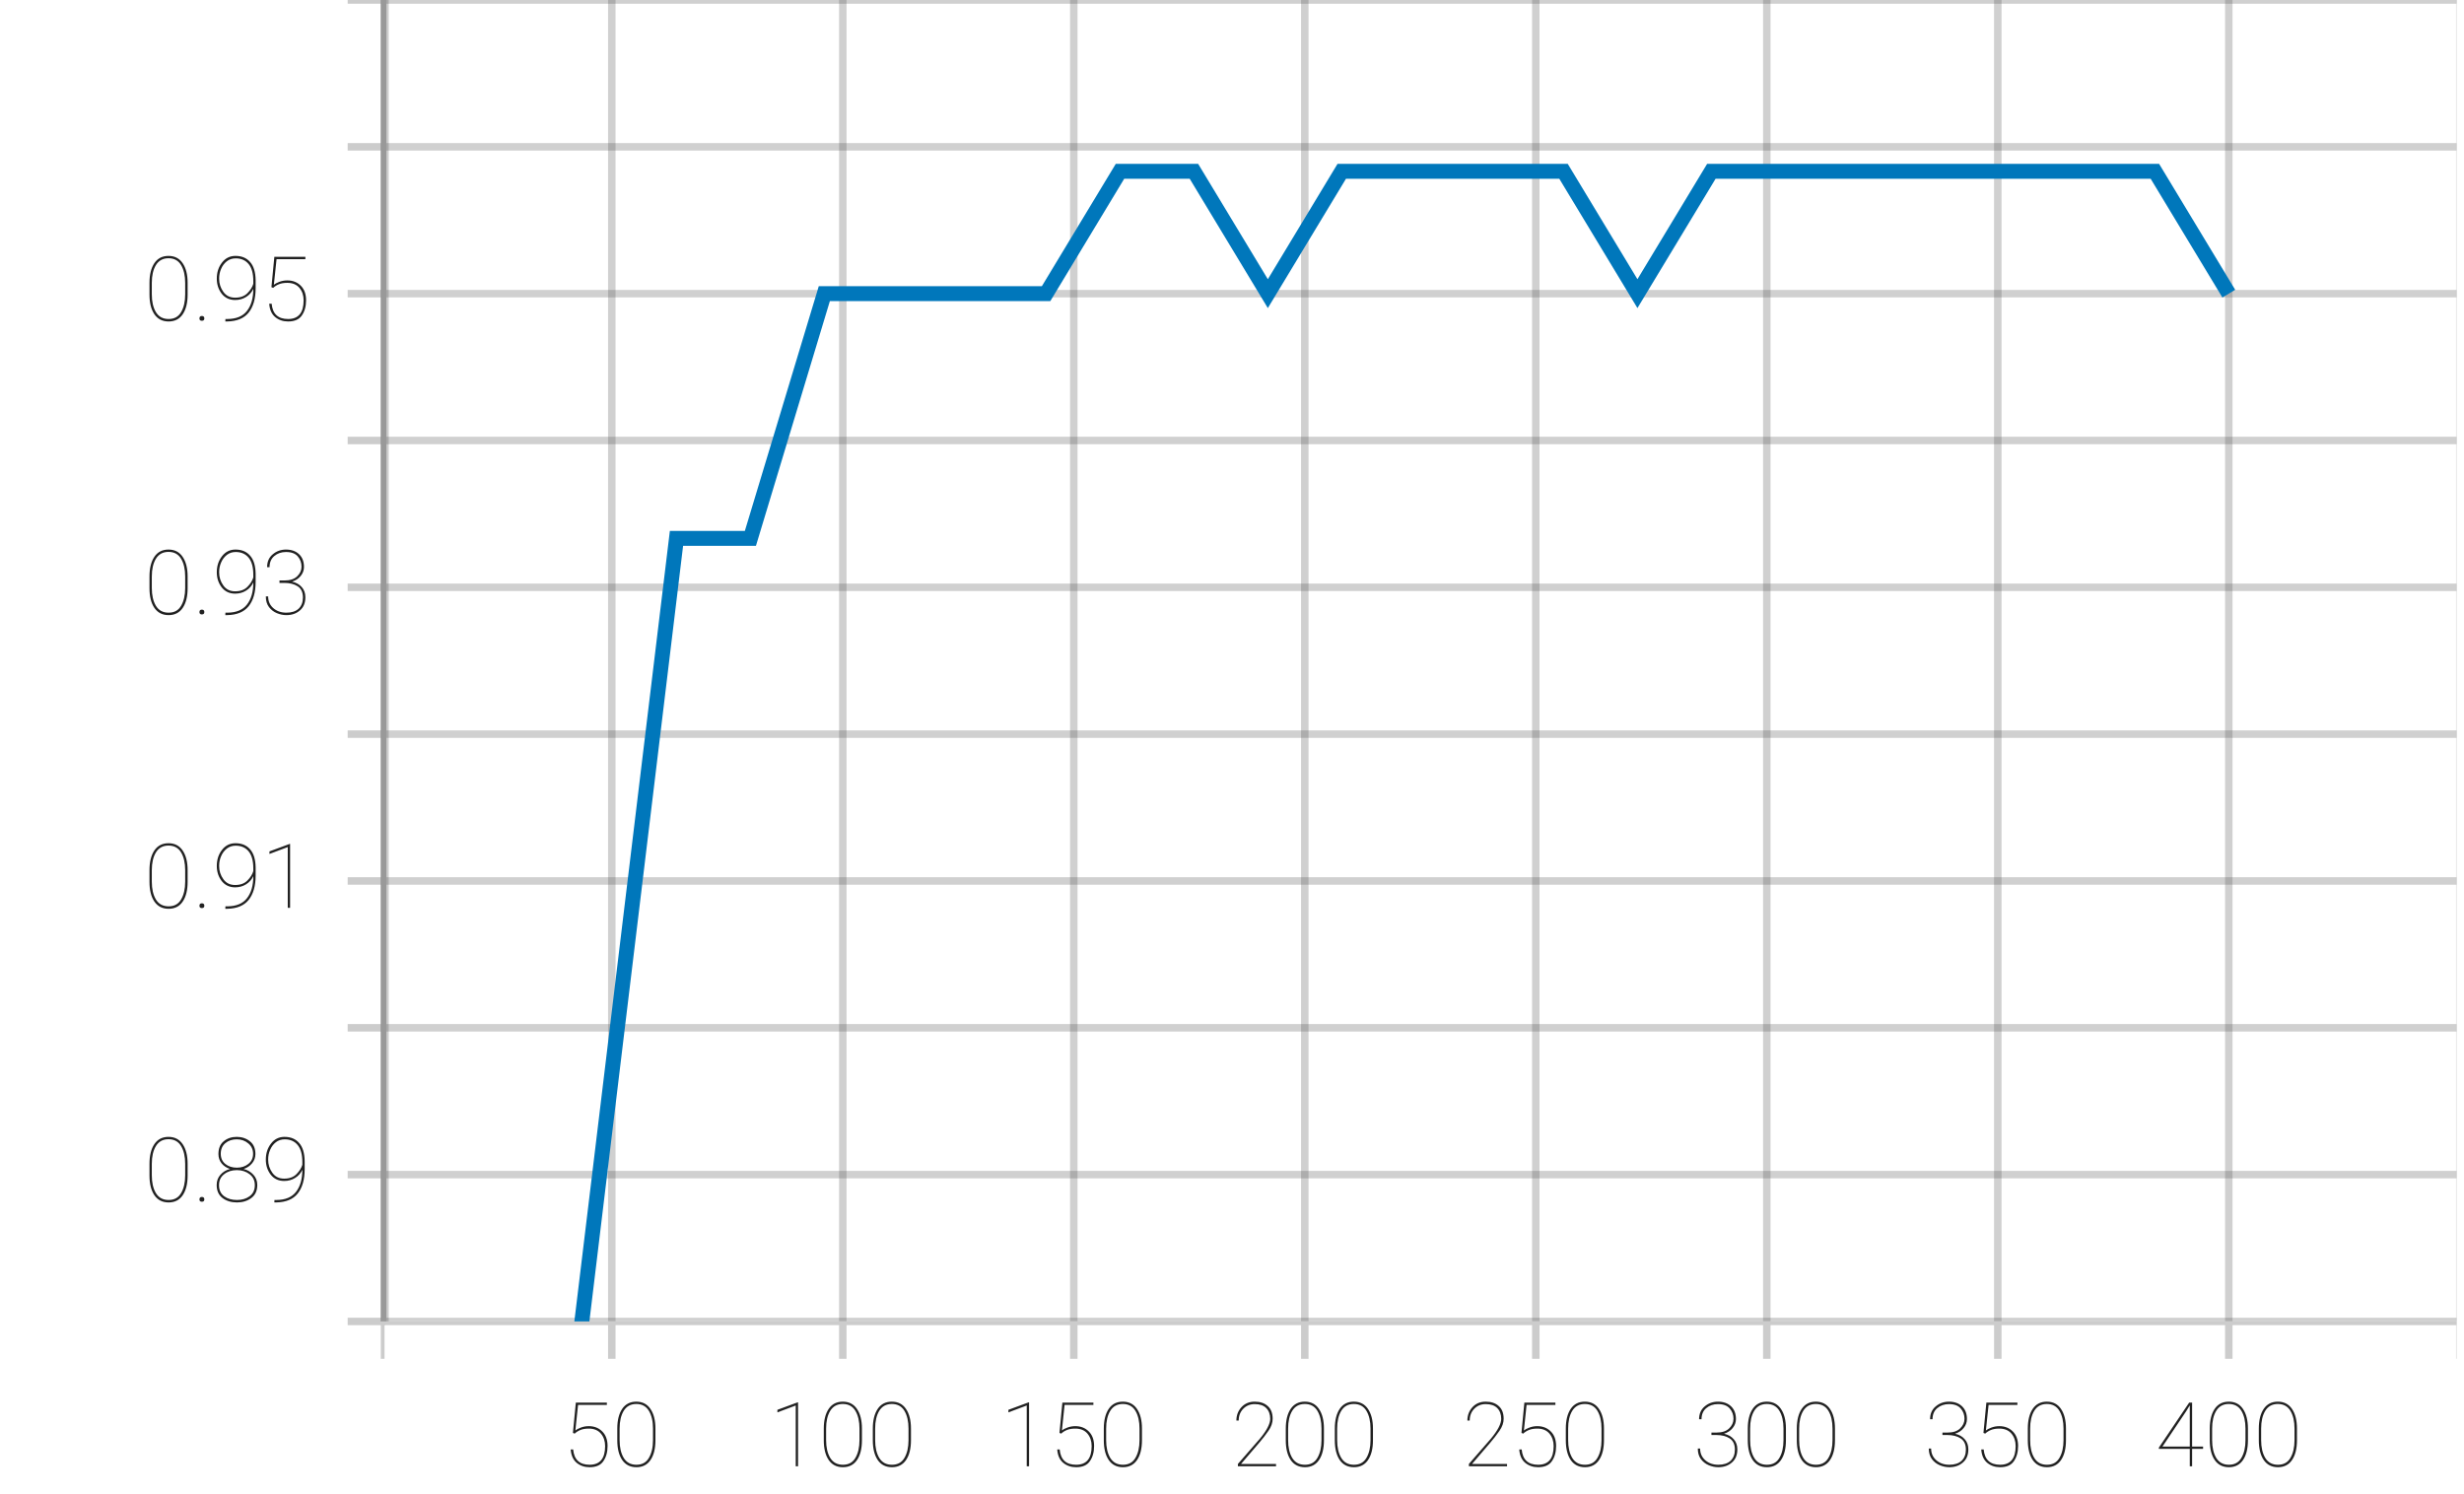
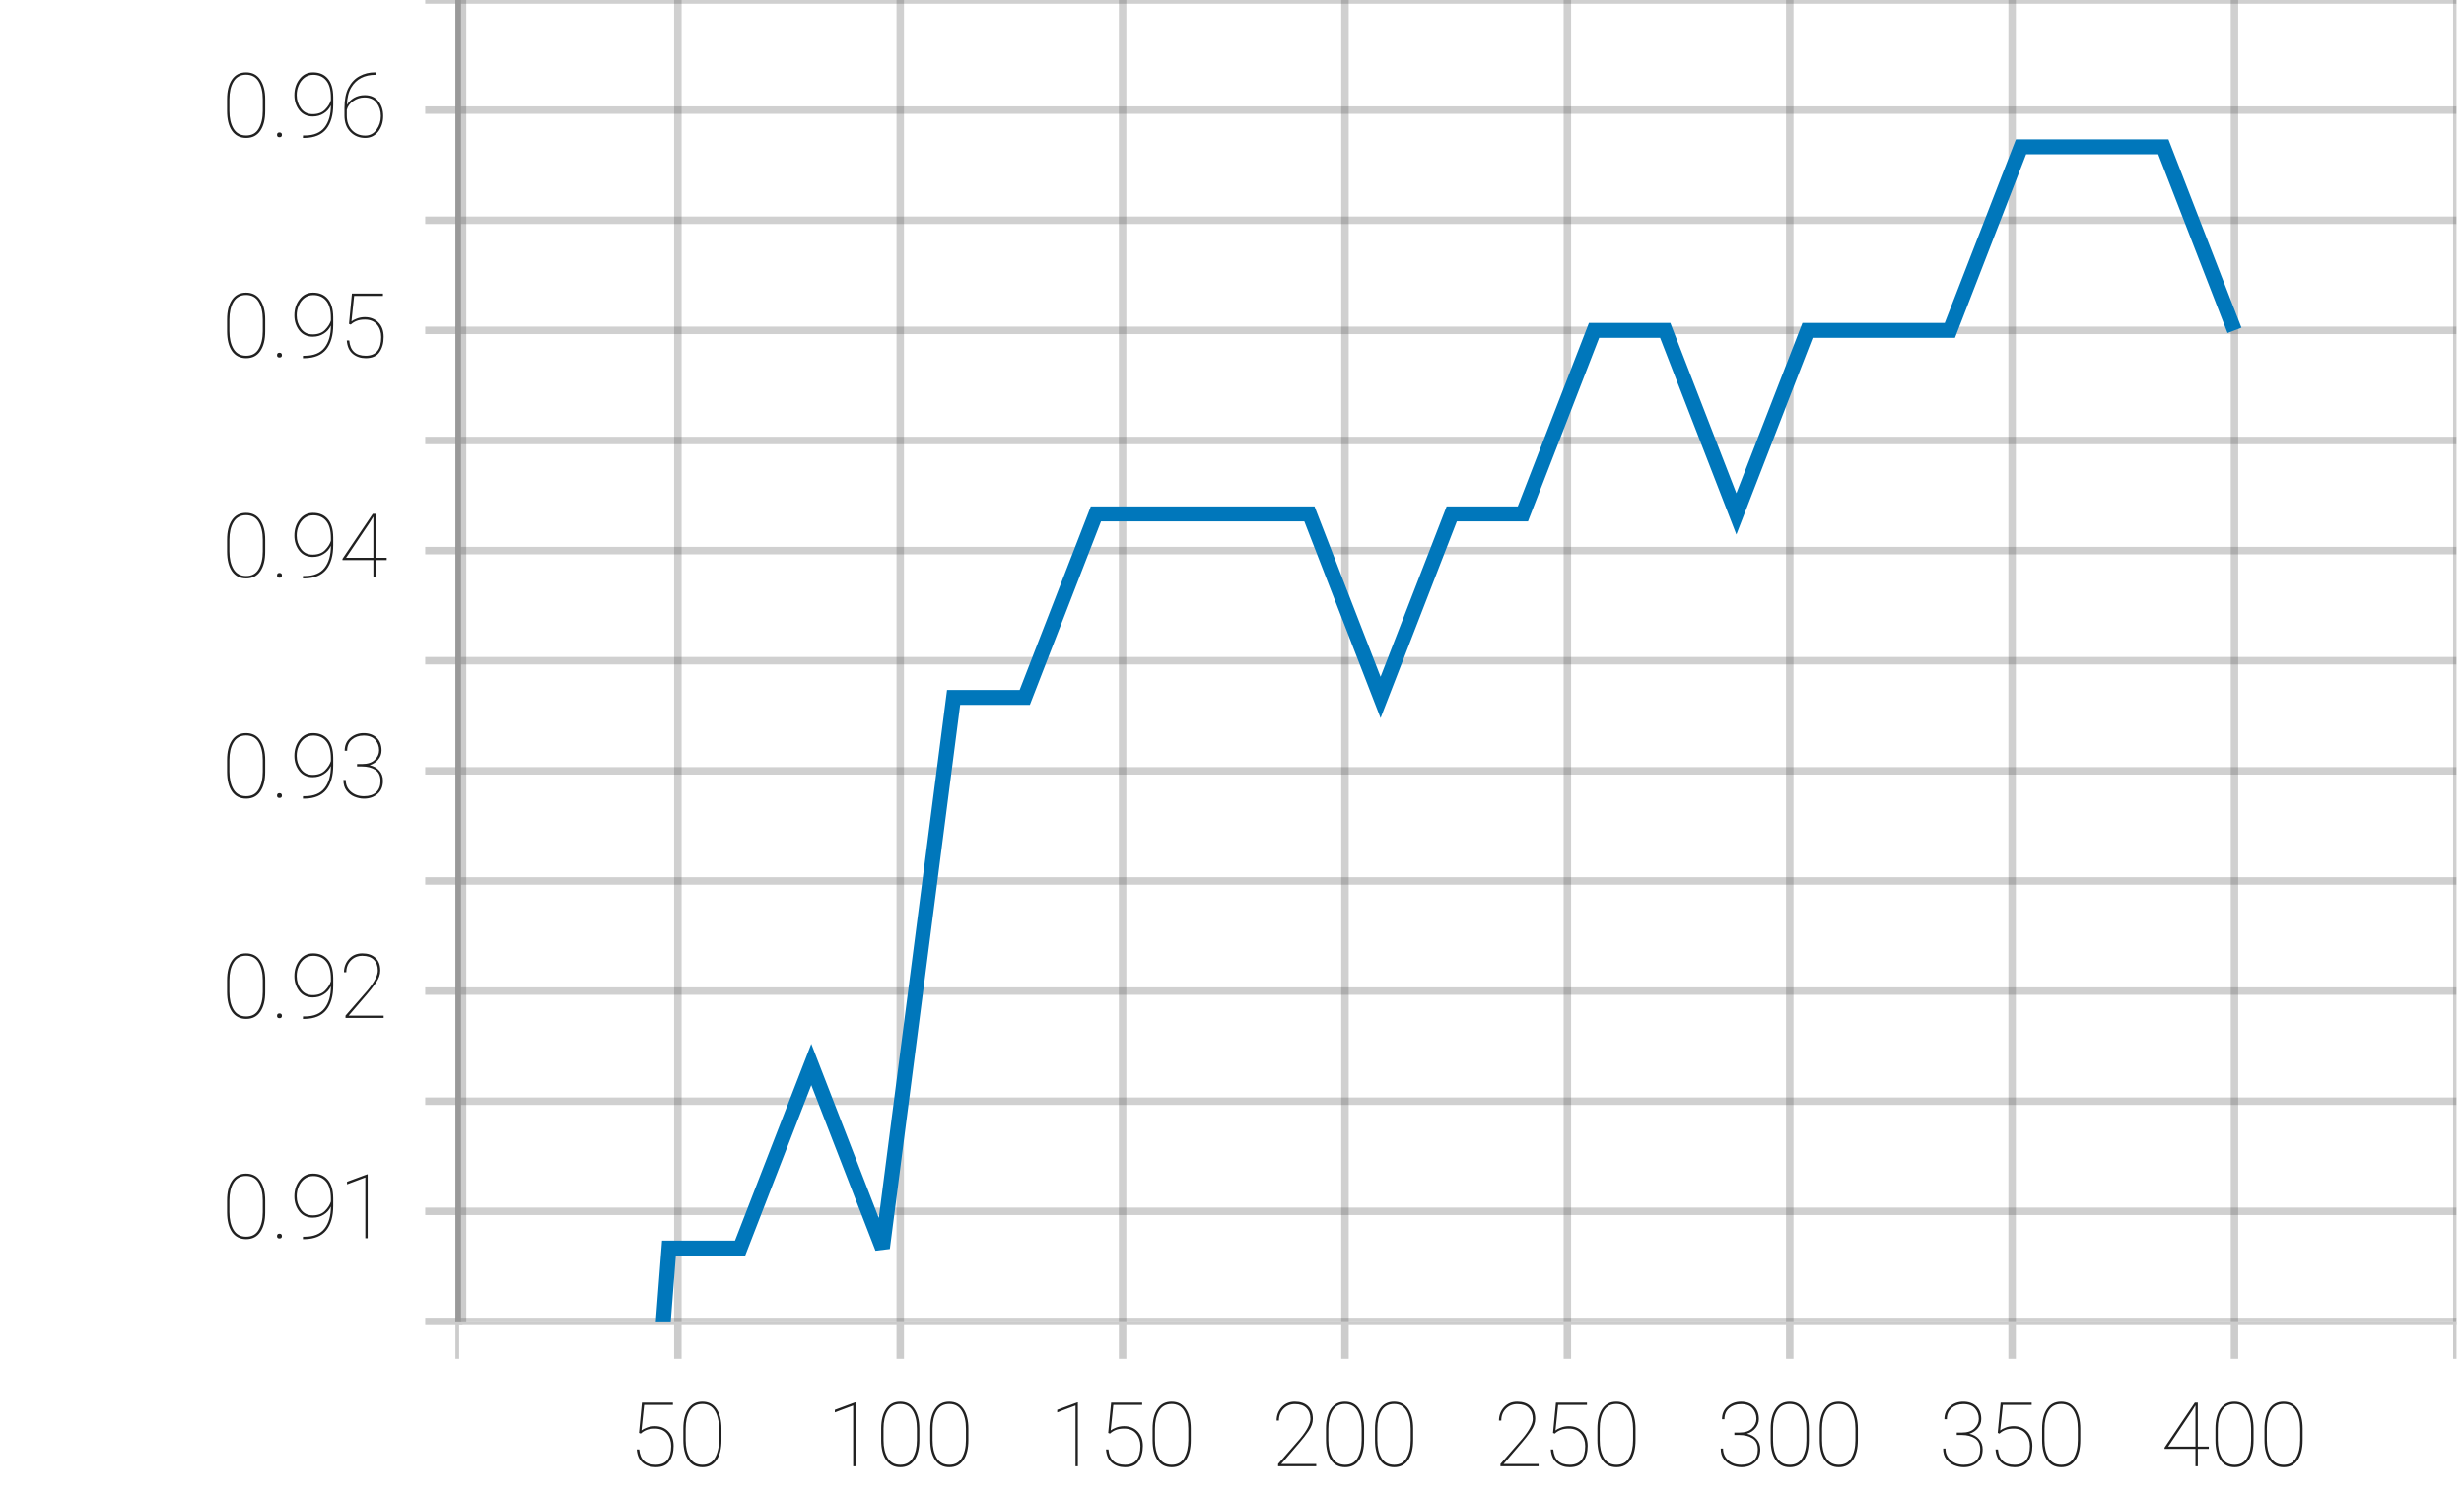
<svg xmlns="http://www.w3.org/2000/svg" viewBox="0 0 330 200">
  <g>
    <g>
      <g>
        <g>
          <g>
-             <line x1="51.562" y1="177" x2="46.562" y2="177" style="visibility: inherit;" fill="rgb(0, 0, 0)" stroke="rgb(204, 204, 204)" stroke-width="1px" />
-             <line x1="51.562" y1="157.333" x2="46.562" y2="157.333" style="visibility: inherit;" fill="rgb(0, 0, 0)" stroke="rgb(204, 204, 204)" stroke-width="1px" />
-             <line x1="51.562" y1="137.667" x2="46.562" y2="137.667" style="visibility: inherit;" fill="rgb(0, 0, 0)" stroke="rgb(204, 204, 204)" stroke-width="1px" />
-             <line x1="51.562" y1="118" x2="46.562" y2="118" style="visibility: inherit;" fill="rgb(0, 0, 0)" stroke="rgb(204, 204, 204)" stroke-width="1px" />
-             <line x1="51.562" y1="98.333" x2="46.562" y2="98.333" style="visibility: inherit;" fill="rgb(0, 0, 0)" stroke="rgb(204, 204, 204)" stroke-width="1px" />
-             <line x1="51.562" y1="78.667" x2="46.562" y2="78.667" style="visibility: inherit;" fill="rgb(0, 0, 0)" stroke="rgb(204, 204, 204)" stroke-width="1px" />
-             <line x1="51.562" y1="59" x2="46.562" y2="59" style="visibility: inherit;" fill="rgb(0, 0, 0)" stroke="rgb(204, 204, 204)" stroke-width="1px" />
-             <line x1="51.562" y1="39.333" x2="46.562" y2="39.333" style="visibility: inherit;" fill="rgb(0, 0, 0)" stroke="rgb(204, 204, 204)" stroke-width="1px" />
-             <line x1="51.562" y1="19.667" x2="46.562" y2="19.667" style="visibility: inherit;" fill="rgb(0, 0, 0)" stroke="rgb(204, 204, 204)" stroke-width="1px" />
-             <line x1="51.562" y1="0" x2="46.562" y2="0" style="visibility: inherit;" fill="rgb(0, 0, 0)" stroke="rgb(204, 204, 204)" stroke-width="1px" />
+             <line x1="61.953" y1="177" x2="56.953" y2="177" style="visibility: inherit;" fill="rgb(0, 0, 0)" stroke="rgb(204, 204, 204)" stroke-width="1px" />
+             <line x1="61.953" y1="162.25" x2="56.953" y2="162.25" style="visibility: inherit;" fill="rgb(0, 0, 0)" stroke="rgb(204, 204, 204)" stroke-width="1px" />
+             <line x1="61.953" y1="147.5" x2="56.953" y2="147.5" style="visibility: inherit;" fill="rgb(0, 0, 0)" stroke="rgb(204, 204, 204)" stroke-width="1px" />
+             <line x1="61.953" y1="132.75" x2="56.953" y2="132.75" style="visibility: inherit;" fill="rgb(0, 0, 0)" stroke="rgb(204, 204, 204)" stroke-width="1px" />
+             <line x1="61.953" y1="118" x2="56.953" y2="118" style="visibility: inherit;" fill="rgb(0, 0, 0)" stroke="rgb(204, 204, 204)" stroke-width="1px" />
+             <line x1="61.953" y1="103.25" x2="56.953" y2="103.25" style="visibility: inherit;" fill="rgb(0, 0, 0)" stroke="rgb(204, 204, 204)" stroke-width="1px" />
+             <line x1="61.953" y1="88.5" x2="56.953" y2="88.5" style="visibility: inherit;" fill="rgb(0, 0, 0)" stroke="rgb(204, 204, 204)" stroke-width="1px" />
+             <line x1="61.953" y1="73.75" x2="56.953" y2="73.75" style="visibility: inherit;" fill="rgb(0, 0, 0)" stroke="rgb(204, 204, 204)" stroke-width="1px" />
+             <line x1="61.953" y1="59" x2="56.953" y2="59" style="visibility: inherit;" fill="rgb(0, 0, 0)" stroke="rgb(204, 204, 204)" stroke-width="1px" />
+             <line x1="61.953" y1="44.25" x2="56.953" y2="44.25" style="visibility: inherit;" fill="rgb(0, 0, 0)" stroke="rgb(204, 204, 204)" stroke-width="1px" />
+             <line x1="61.953" y1="29.5" x2="56.953" y2="29.5" style="visibility: inherit;" fill="rgb(0, 0, 0)" stroke="rgb(204, 204, 204)" stroke-width="1px" />
+             <line x1="61.953" y1="14.75" x2="56.953" y2="14.75" style="visibility: inherit;" fill="rgb(0, 0, 0)" stroke="rgb(204, 204, 204)" stroke-width="1px" />
+             <line x1="61.953" y1="0" x2="56.953" y2="0" style="visibility: inherit;" fill="rgb(0, 0, 0)" stroke="rgb(204, 204, 204)" stroke-width="1px" />
          </g>
-           <g transform="translate(41.5625, 0)">
-             <text x="0" y="177" dx="0em" dy="0.3em" style="text-anchor: end; visibility: hidden; font-family: Roboto, sans-serif; font-size: 12px; font-weight: 200;" fill="rgb(33, 33, 33)" stroke="none" stroke-width="1px">0.88</text>
-             <text x="0" y="157.333" dx="0em" dy="0.3em" style="text-anchor: end; visibility: inherit; font-family: Roboto, sans-serif; font-size: 12px; font-weight: 200;" fill="rgb(33, 33, 33)" stroke="none" stroke-width="1px">0.89</text>
-             <text x="0" y="137.667" dx="0em" dy="0.3em" style="text-anchor: end; visibility: hidden; font-family: Roboto, sans-serif; font-size: 12px; font-weight: 200;" fill="rgb(33, 33, 33)" stroke="none" stroke-width="1px">0.9</text>
-             <text x="0" y="118" dx="0em" dy="0.3em" style="text-anchor: end; visibility: inherit; font-family: Roboto, sans-serif; font-size: 12px; font-weight: 200;" fill="rgb(33, 33, 33)" stroke="none" stroke-width="1px">0.91</text>
-             <text x="0" y="98.333" dx="0em" dy="0.3em" style="text-anchor: end; visibility: hidden; font-family: Roboto, sans-serif; font-size: 12px; font-weight: 200;" fill="rgb(33, 33, 33)" stroke="none" stroke-width="1px">0.92</text>
-             <text x="0" y="78.667" dx="0em" dy="0.3em" style="text-anchor: end; visibility: inherit; font-family: Roboto, sans-serif; font-size: 12px; font-weight: 200;" fill="rgb(33, 33, 33)" stroke="none" stroke-width="1px">0.93</text>
-             <text x="0" y="59" dx="0em" dy="0.3em" style="text-anchor: end; visibility: hidden; font-family: Roboto, sans-serif; font-size: 12px; font-weight: 200;" fill="rgb(33, 33, 33)" stroke="none" stroke-width="1px">0.94</text>
-             <text x="0" y="39.333" dx="0em" dy="0.3em" style="text-anchor: end; visibility: inherit; font-family: Roboto, sans-serif; font-size: 12px; font-weight: 200;" fill="rgb(33, 33, 33)" stroke="none" stroke-width="1px">0.95</text>
-             <text x="0" y="19.667" dx="0em" dy="0.3em" style="text-anchor: end; visibility: hidden; font-family: Roboto, sans-serif; font-size: 12px; font-weight: 200;" fill="rgb(33, 33, 33)" stroke="none" stroke-width="1px">0.96</text>
-             <text x="0" y="0" dx="0em" dy="0.3em" style="text-anchor: end; visibility: hidden; font-family: Roboto, sans-serif; font-size: 12px; font-weight: 200;" fill="rgb(33, 33, 33)" stroke="none" stroke-width="1px">0.97</text>
+           <g transform="translate(51.95312, 0)">
+             <text x="0" y="177" dx="0em" dy="0.3em" style="text-anchor: end; visibility: hidden; font-family: Roboto, sans-serif; font-size: 12px; font-weight: 200;" fill="rgb(33, 33, 33)" stroke="none" stroke-width="1px">0.905</text>
+             <text x="0" y="162.25" dx="0em" dy="0.3em" style="text-anchor: end; visibility: inherit; font-family: Roboto, sans-serif; font-size: 12px; font-weight: 200;" fill="rgb(33, 33, 33)" stroke="none" stroke-width="1px">0.91</text>
+             <text x="0" y="147.5" dx="0em" dy="0.3em" style="text-anchor: end; visibility: hidden; font-family: Roboto, sans-serif; font-size: 12px; font-weight: 200;" fill="rgb(33, 33, 33)" stroke="none" stroke-width="1px">0.915</text>
+             <text x="0" y="132.75" dx="0em" dy="0.3em" style="text-anchor: end; visibility: inherit; font-family: Roboto, sans-serif; font-size: 12px; font-weight: 200;" fill="rgb(33, 33, 33)" stroke="none" stroke-width="1px">0.92</text>
+             <text x="0" y="118" dx="0em" dy="0.3em" style="text-anchor: end; visibility: hidden; font-family: Roboto, sans-serif; font-size: 12px; font-weight: 200;" fill="rgb(33, 33, 33)" stroke="none" stroke-width="1px">0.925</text>
+             <text x="0" y="103.25" dx="0em" dy="0.3em" style="text-anchor: end; visibility: inherit; font-family: Roboto, sans-serif; font-size: 12px; font-weight: 200;" fill="rgb(33, 33, 33)" stroke="none" stroke-width="1px">0.93</text>
+             <text x="0" y="88.5" dx="0em" dy="0.3em" style="text-anchor: end; visibility: hidden; font-family: Roboto, sans-serif; font-size: 12px; font-weight: 200;" fill="rgb(33, 33, 33)" stroke="none" stroke-width="1px">0.935</text>
+             <text x="0" y="73.75" dx="0em" dy="0.3em" style="text-anchor: end; visibility: inherit; font-family: Roboto, sans-serif; font-size: 12px; font-weight: 200;" fill="rgb(33, 33, 33)" stroke="none" stroke-width="1px">0.94</text>
+             <text x="0" y="59" dx="0em" dy="0.3em" style="text-anchor: end; visibility: hidden; font-family: Roboto, sans-serif; font-size: 12px; font-weight: 200;" fill="rgb(33, 33, 33)" stroke="none" stroke-width="1px">0.945</text>
+             <text x="0" y="44.25" dx="0em" dy="0.3em" style="text-anchor: end; visibility: inherit; font-family: Roboto, sans-serif; font-size: 12px; font-weight: 200;" fill="rgb(33, 33, 33)" stroke="none" stroke-width="1px">0.95</text>
+             <text x="0" y="29.5" dx="0em" dy="0.3em" style="text-anchor: end; visibility: hidden; font-family: Roboto, sans-serif; font-size: 12px; font-weight: 200;" fill="rgb(33, 33, 33)" stroke="none" stroke-width="1px">0.955</text>
+             <text x="0" y="14.75" dx="0em" dy="0.3em" style="text-anchor: end; visibility: inherit; font-family: Roboto, sans-serif; font-size: 12px; font-weight: 200;" fill="rgb(33, 33, 33)" stroke="none" stroke-width="1px">0.96</text>
+             <text x="0" y="0" dx="0em" dy="0.3em" style="text-anchor: end; visibility: hidden; font-family: Roboto, sans-serif; font-size: 12px; font-weight: 200;" fill="rgb(33, 33, 33)" stroke="none" stroke-width="1px">0.965</text>
          </g>
-           <line x1="51.562" y1="0" x2="51.562" y2="177" fill="rgb(0, 0, 0)" stroke="rgb(204, 204, 204)" stroke-width="1px" />
+           <line x1="61.953" y1="0" x2="61.953" y2="177" fill="rgb(0, 0, 0)" stroke="rgb(204, 204, 204)" stroke-width="1px" />
        </g>
      </g>
-       <g transform="translate(51, 0)" clip-path="url(#clip_0)">
+       <g transform="translate(61, 0)" clip-path="url(#clip_0)">
        <clipPath id="clip_0">
-           <rect width="278" height="177" />
+           <rect width="268" height="177" />
        </clipPath>
        <g>
          <g>
            <g>
              <line x1="0" y1="0" x2="0" y2="177" fill="rgb(0, 0, 0)" stroke="rgb(66, 66, 66)" stroke-width="1px" opacity="0.25" />
-               <line x1="30.938" y1="0" x2="30.938" y2="177" fill="rgb(0, 0, 0)" stroke="rgb(66, 66, 66)" stroke-width="1px" opacity="0.25" />
-               <line x1="61.875" y1="0" x2="61.875" y2="177" fill="rgb(0, 0, 0)" stroke="rgb(66, 66, 66)" stroke-width="1px" opacity="0.25" />
-               <line x1="92.812" y1="0" x2="92.812" y2="177" fill="rgb(0, 0, 0)" stroke="rgb(66, 66, 66)" stroke-width="1px" opacity="0.25" />
-               <line x1="123.75" y1="0" x2="123.75" y2="177" fill="rgb(0, 0, 0)" stroke="rgb(66, 66, 66)" stroke-width="1px" opacity="0.25" />
-               <line x1="154.688" y1="0" x2="154.688" y2="177" fill="rgb(0, 0, 0)" stroke="rgb(66, 66, 66)" stroke-width="1px" opacity="0.25" />
-               <line x1="185.625" y1="0" x2="185.625" y2="177" fill="rgb(0, 0, 0)" stroke="rgb(66, 66, 66)" stroke-width="1px" opacity="0.25" />
-               <line x1="216.562" y1="0" x2="216.562" y2="177" fill="rgb(0, 0, 0)" stroke="rgb(66, 66, 66)" stroke-width="1px" opacity="0.25" />
-               <line x1="247.5" y1="0" x2="247.5" y2="177" fill="rgb(0, 0, 0)" stroke="rgb(66, 66, 66)" stroke-width="1px" opacity="0.25" />
-               <line x1="278.438" y1="0" x2="278.438" y2="177" fill="rgb(0, 0, 0)" stroke="rgb(66, 66, 66)" stroke-width="1px" opacity="0.25" />
+               <line x1="29.783" y1="0" x2="29.783" y2="177" fill="rgb(0, 0, 0)" stroke="rgb(66, 66, 66)" stroke-width="1px" opacity="0.25" />
+               <line x1="59.566" y1="0" x2="59.566" y2="177" fill="rgb(0, 0, 0)" stroke="rgb(66, 66, 66)" stroke-width="1px" opacity="0.25" />
+               <line x1="89.349" y1="0" x2="89.349" y2="177" fill="rgb(0, 0, 0)" stroke="rgb(66, 66, 66)" stroke-width="1px" opacity="0.25" />
+               <line x1="119.132" y1="0" x2="119.132" y2="177" fill="rgb(0, 0, 0)" stroke="rgb(66, 66, 66)" stroke-width="1px" opacity="0.25" />
+               <line x1="148.915" y1="0" x2="148.915" y2="177" fill="rgb(0, 0, 0)" stroke="rgb(66, 66, 66)" stroke-width="1px" opacity="0.25" />
+               <line x1="178.698" y1="0" x2="178.698" y2="177" fill="rgb(0, 0, 0)" stroke="rgb(66, 66, 66)" stroke-width="1px" opacity="0.25" />
+               <line x1="208.481" y1="0" x2="208.481" y2="177" fill="rgb(0, 0, 0)" stroke="rgb(66, 66, 66)" stroke-width="1px" opacity="0.25" />
+               <line x1="238.264" y1="0" x2="238.264" y2="177" fill="rgb(0, 0, 0)" stroke="rgb(66, 66, 66)" stroke-width="1px" opacity="0.25" />
+               <line x1="268.047" y1="0" x2="268.047" y2="177" fill="rgb(0, 0, 0)" stroke="rgb(66, 66, 66)" stroke-width="1px" opacity="0.25" />
            </g>
            <g>
-               <line x1="0" y1="177" x2="278.438" y2="177" fill="rgb(0, 0, 0)" stroke="rgb(66, 66, 66)" stroke-width="1px" opacity="0.25" />
-               <line x1="0" y1="157.333" x2="278.438" y2="157.333" fill="rgb(0, 0, 0)" stroke="rgb(66, 66, 66)" stroke-width="1px" opacity="0.25" />
-               <line x1="0" y1="137.667" x2="278.438" y2="137.667" fill="rgb(0, 0, 0)" stroke="rgb(66, 66, 66)" stroke-width="1px" opacity="0.25" />
-               <line x1="0" y1="118" x2="278.438" y2="118" fill="rgb(0, 0, 0)" stroke="rgb(66, 66, 66)" stroke-width="1px" opacity="0.25" />
-               <line x1="0" y1="98.333" x2="278.438" y2="98.333" fill="rgb(0, 0, 0)" stroke="rgb(66, 66, 66)" stroke-width="1px" opacity="0.25" />
-               <line x1="0" y1="78.667" x2="278.438" y2="78.667" fill="rgb(0, 0, 0)" stroke="rgb(66, 66, 66)" stroke-width="1px" opacity="0.25" />
-               <line x1="0" y1="59" x2="278.438" y2="59" fill="rgb(0, 0, 0)" stroke="rgb(66, 66, 66)" stroke-width="1px" opacity="0.25" />
-               <line x1="0" y1="39.333" x2="278.438" y2="39.333" fill="rgb(0, 0, 0)" stroke="rgb(66, 66, 66)" stroke-width="1px" opacity="0.25" />
-               <line x1="0" y1="19.667" x2="278.438" y2="19.667" fill="rgb(0, 0, 0)" stroke="rgb(66, 66, 66)" stroke-width="1px" opacity="0.25" />
-               <line x1="0" y1="0" x2="278.438" y2="0" fill="rgb(0, 0, 0)" stroke="rgb(66, 66, 66)" stroke-width="1px" opacity="0.25" />
+               <line x1="0" y1="177" x2="268.047" y2="177" fill="rgb(0, 0, 0)" stroke="rgb(66, 66, 66)" stroke-width="1px" opacity="0.25" />
+               <line x1="0" y1="162.25" x2="268.047" y2="162.25" fill="rgb(0, 0, 0)" stroke="rgb(66, 66, 66)" stroke-width="1px" opacity="0.25" />
+               <line x1="0" y1="147.5" x2="268.047" y2="147.5" fill="rgb(0, 0, 0)" stroke="rgb(66, 66, 66)" stroke-width="1px" opacity="0.25" />
+               <line x1="0" y1="132.75" x2="268.047" y2="132.75" fill="rgb(0, 0, 0)" stroke="rgb(66, 66, 66)" stroke-width="1px" opacity="0.25" />
+               <line x1="0" y1="118" x2="268.047" y2="118" fill="rgb(0, 0, 0)" stroke="rgb(66, 66, 66)" stroke-width="1px" opacity="0.25" />
+               <line x1="0" y1="103.25" x2="268.047" y2="103.25" fill="rgb(0, 0, 0)" stroke="rgb(66, 66, 66)" stroke-width="1px" opacity="0.25" />
+               <line x1="0" y1="88.5" x2="268.047" y2="88.5" fill="rgb(0, 0, 0)" stroke="rgb(66, 66, 66)" stroke-width="1px" opacity="0.25" />
+               <line x1="0" y1="73.75" x2="268.047" y2="73.75" fill="rgb(0, 0, 0)" stroke="rgb(66, 66, 66)" stroke-width="1px" opacity="0.25" />
+               <line x1="0" y1="59" x2="268.047" y2="59" fill="rgb(0, 0, 0)" stroke="rgb(66, 66, 66)" stroke-width="1px" opacity="0.25" />
+               <line x1="0" y1="44.25" x2="268.047" y2="44.25" fill="rgb(0, 0, 0)" stroke="rgb(66, 66, 66)" stroke-width="1px" opacity="0.25" />
+               <line x1="0" y1="29.5" x2="268.047" y2="29.5" fill="rgb(0, 0, 0)" stroke="rgb(66, 66, 66)" stroke-width="1px" opacity="0.25" />
+               <line x1="0" y1="14.75" x2="268.047" y2="14.75" fill="rgb(0, 0, 0)" stroke="rgb(66, 66, 66)" stroke-width="1px" opacity="0.25" />
+               <line x1="0" y1="0" x2="268.047" y2="0" fill="rgb(0, 0, 0)" stroke="rgb(66, 66, 66)" stroke-width="1px" opacity="0.25" />
            </g>
          </g>
        </g>
        <g>
          <g>
-             <line x1="0" y1="1907.667" x2="278.438" y2="1907.667" fill="rgb(0, 0, 0)" stroke="rgb(153, 153, 153)" stroke-width="1.5px" />
+             <line x1="0" y1="2846.75" x2="268.047" y2="2846.75" fill="rgb(0, 0, 0)" stroke="rgb(153, 153, 153)" stroke-width="1.5px" />
          </g>
        </g>
        <g>
          <g>
            <line x1="0" y1="0" x2="0" y2="177" fill="rgb(0, 0, 0)" stroke="rgb(153, 153, 153)" stroke-width="1.5px" />
          </g>
        </g>
        <g>
          <g>
            <g>
              <g>
                <g>
-                   <path stroke="rgb(0, 119, 187)" stroke-width="2px" d="M19.8,236L29.7,154.056L39.6,72.111L49.5,72.111L59.4,39.333L69.3,39.333L79.2,39.333L89.1,39.333L99,22.944L108.9,22.944L118.8,39.333L128.7,22.944L138.6,22.944L148.5,22.944L158.4,22.944L168.3,39.333L178.2,22.944L188.1,22.944L198,22.944L207.9,22.944L217.8,22.944L227.7,22.944L237.6,22.944L247.5,39.333" style="fill: none;" fill="none" />
+                   <path stroke="rgb(0, 119, 187)" stroke-width="2px" d="M19.061,290.083L28.592,167.167L38.122,167.167L47.653,142.583L57.183,167.167L66.714,93.417L76.244,93.417L85.775,68.833L95.306,68.833L104.836,68.833L114.367,68.833L123.897,93.417L133.428,68.833L142.958,68.833L152.489,44.25L162.019,44.25L171.55,68.833L181.081,44.25L190.611,44.25L200.142,44.25L209.672,19.667L219.203,19.667L228.733,19.667L238.264,44.25" style="fill: none;" fill="none" />
                </g>
              </g>
            </g>
          </g>
        </g>
      </g>
-       <g transform="translate(51, 177)" clip-path="url(#clip_1)">
+       <g transform="translate(61, 177)" clip-path="url(#clip_1)">
        <clipPath id="clip_1">
-           <rect width="278" height="23" />
+           <rect width="268" height="23" />
        </clipPath>
        <g>
          <g>
            <line x1="0" y1="0" x2="0" y2="5" style="visibility: inherit;" fill="rgb(0, 0, 0)" stroke="rgb(204, 204, 204)" stroke-width="1px" />
-             <line x1="30.938" y1="0" x2="30.938" y2="5" style="visibility: inherit;" fill="rgb(0, 0, 0)" stroke="rgb(204, 204, 204)" stroke-width="1px" />
-             <line x1="61.875" y1="0" x2="61.875" y2="5" style="visibility: inherit;" fill="rgb(0, 0, 0)" stroke="rgb(204, 204, 204)" stroke-width="1px" />
-             <line x1="92.812" y1="0" x2="92.812" y2="5" style="visibility: inherit;" fill="rgb(0, 0, 0)" stroke="rgb(204, 204, 204)" stroke-width="1px" />
-             <line x1="123.75" y1="0" x2="123.75" y2="5" style="visibility: inherit;" fill="rgb(0, 0, 0)" stroke="rgb(204, 204, 204)" stroke-width="1px" />
-             <line x1="154.688" y1="0" x2="154.688" y2="5" style="visibility: inherit;" fill="rgb(0, 0, 0)" stroke="rgb(204, 204, 204)" stroke-width="1px" />
-             <line x1="185.625" y1="0" x2="185.625" y2="5" style="visibility: inherit;" fill="rgb(0, 0, 0)" stroke="rgb(204, 204, 204)" stroke-width="1px" />
-             <line x1="216.562" y1="0" x2="216.562" y2="5" style="visibility: inherit;" fill="rgb(0, 0, 0)" stroke="rgb(204, 204, 204)" stroke-width="1px" />
-             <line x1="247.5" y1="0" x2="247.5" y2="5" style="visibility: inherit;" fill="rgb(0, 0, 0)" stroke="rgb(204, 204, 204)" stroke-width="1px" />
-             <line x1="278.438" y1="0" x2="278.438" y2="5" style="visibility: inherit;" fill="rgb(0, 0, 0)" stroke="rgb(204, 204, 204)" stroke-width="1px" />
+             <line x1="29.783" y1="0" x2="29.783" y2="5" style="visibility: inherit;" fill="rgb(0, 0, 0)" stroke="rgb(204, 204, 204)" stroke-width="1px" />
+             <line x1="59.566" y1="0" x2="59.566" y2="5" style="visibility: inherit;" fill="rgb(0, 0, 0)" stroke="rgb(204, 204, 204)" stroke-width="1px" />
+             <line x1="89.349" y1="0" x2="89.349" y2="5" style="visibility: inherit;" fill="rgb(0, 0, 0)" stroke="rgb(204, 204, 204)" stroke-width="1px" />
+             <line x1="119.132" y1="0" x2="119.132" y2="5" style="visibility: inherit;" fill="rgb(0, 0, 0)" stroke="rgb(204, 204, 204)" stroke-width="1px" />
+             <line x1="148.915" y1="0" x2="148.915" y2="5" style="visibility: inherit;" fill="rgb(0, 0, 0)" stroke="rgb(204, 204, 204)" stroke-width="1px" />
+             <line x1="178.698" y1="0" x2="178.698" y2="5" style="visibility: inherit;" fill="rgb(0, 0, 0)" stroke="rgb(204, 204, 204)" stroke-width="1px" />
+             <line x1="208.481" y1="0" x2="208.481" y2="5" style="visibility: inherit;" fill="rgb(0, 0, 0)" stroke="rgb(204, 204, 204)" stroke-width="1px" />
+             <line x1="238.264" y1="0" x2="238.264" y2="5" style="visibility: inherit;" fill="rgb(0, 0, 0)" stroke="rgb(204, 204, 204)" stroke-width="1px" />
+             <line x1="268.047" y1="0" x2="268.047" y2="5" style="visibility: inherit;" fill="rgb(0, 0, 0)" stroke="rgb(204, 204, 204)" stroke-width="1px" />
          </g>
          <g transform="translate(0, 8)">
            <text x="0" y="0" dx="0em" dy="0.95em" style="text-anchor: middle; visibility: hidden; font-family: Roboto, sans-serif; font-size: 12px; font-weight: 200;" fill="rgb(33, 33, 33)" stroke="none" stroke-width="1px">0</text>
-             <text x="30.938" y="0" dx="0em" dy="0.95em" style="text-anchor: middle; visibility: inherit; font-family: Roboto, sans-serif; font-size: 12px; font-weight: 200;" fill="rgb(33, 33, 33)" stroke="none" stroke-width="1px">50</text>
-             <text x="61.875" y="0" dx="0em" dy="0.95em" style="text-anchor: middle; visibility: inherit; font-family: Roboto, sans-serif; font-size: 12px; font-weight: 200;" fill="rgb(33, 33, 33)" stroke="none" stroke-width="1px">100</text>
-             <text x="92.812" y="0" dx="0em" dy="0.95em" style="text-anchor: middle; visibility: inherit; font-family: Roboto, sans-serif; font-size: 12px; font-weight: 200;" fill="rgb(33, 33, 33)" stroke="none" stroke-width="1px">150</text>
-             <text x="123.75" y="0" dx="0em" dy="0.95em" style="text-anchor: middle; visibility: inherit; font-family: Roboto, sans-serif; font-size: 12px; font-weight: 200;" fill="rgb(33, 33, 33)" stroke="none" stroke-width="1px">200</text>
-             <text x="154.688" y="0" dx="0em" dy="0.95em" style="text-anchor: middle; visibility: inherit; font-family: Roboto, sans-serif; font-size: 12px; font-weight: 200;" fill="rgb(33, 33, 33)" stroke="none" stroke-width="1px">250</text>
-             <text x="185.625" y="0" dx="0em" dy="0.95em" style="text-anchor: middle; visibility: inherit; font-family: Roboto, sans-serif; font-size: 12px; font-weight: 200;" fill="rgb(33, 33, 33)" stroke="none" stroke-width="1px">300</text>
-             <text x="216.562" y="0" dx="0em" dy="0.95em" style="text-anchor: middle; visibility: inherit; font-family: Roboto, sans-serif; font-size: 12px; font-weight: 200;" fill="rgb(33, 33, 33)" stroke="none" stroke-width="1px">350</text>
-             <text x="247.5" y="0" dx="0em" dy="0.95em" style="text-anchor: middle; visibility: inherit; font-family: Roboto, sans-serif; font-size: 12px; font-weight: 200;" fill="rgb(33, 33, 33)" stroke="none" stroke-width="1px">400</text>
-             <text x="278.438" y="0" dx="0em" dy="0.95em" style="text-anchor: middle; visibility: hidden; font-family: Roboto, sans-serif; font-size: 12px; font-weight: 200;" fill="rgb(33, 33, 33)" stroke="none" stroke-width="1px">450</text>
+             <text x="29.783" y="0" dx="0em" dy="0.95em" style="text-anchor: middle; visibility: inherit; font-family: Roboto, sans-serif; font-size: 12px; font-weight: 200;" fill="rgb(33, 33, 33)" stroke="none" stroke-width="1px">50</text>
+             <text x="59.566" y="0" dx="0em" dy="0.95em" style="text-anchor: middle; visibility: inherit; font-family: Roboto, sans-serif; font-size: 12px; font-weight: 200;" fill="rgb(33, 33, 33)" stroke="none" stroke-width="1px">100</text>
+             <text x="89.349" y="0" dx="0em" dy="0.95em" style="text-anchor: middle; visibility: inherit; font-family: Roboto, sans-serif; font-size: 12px; font-weight: 200;" fill="rgb(33, 33, 33)" stroke="none" stroke-width="1px">150</text>
+             <text x="119.132" y="0" dx="0em" dy="0.95em" style="text-anchor: middle; visibility: inherit; font-family: Roboto, sans-serif; font-size: 12px; font-weight: 200;" fill="rgb(33, 33, 33)" stroke="none" stroke-width="1px">200</text>
+             <text x="148.915" y="0" dx="0em" dy="0.95em" style="text-anchor: middle; visibility: inherit; font-family: Roboto, sans-serif; font-size: 12px; font-weight: 200;" fill="rgb(33, 33, 33)" stroke="none" stroke-width="1px">250</text>
+             <text x="178.698" y="0" dx="0em" dy="0.95em" style="text-anchor: middle; visibility: inherit; font-family: Roboto, sans-serif; font-size: 12px; font-weight: 200;" fill="rgb(33, 33, 33)" stroke="none" stroke-width="1px">300</text>
+             <text x="208.481" y="0" dx="0em" dy="0.95em" style="text-anchor: middle; visibility: inherit; font-family: Roboto, sans-serif; font-size: 12px; font-weight: 200;" fill="rgb(33, 33, 33)" stroke="none" stroke-width="1px">350</text>
+             <text x="238.264" y="0" dx="0em" dy="0.95em" style="text-anchor: middle; visibility: inherit; font-family: Roboto, sans-serif; font-size: 12px; font-weight: 200;" fill="rgb(33, 33, 33)" stroke="none" stroke-width="1px">400</text>
+             <text x="268.047" y="0" dx="0em" dy="0.95em" style="text-anchor: middle; visibility: hidden; font-family: Roboto, sans-serif; font-size: 12px; font-weight: 200;" fill="rgb(33, 33, 33)" stroke="none" stroke-width="1px">450</text>
          </g>
-           <line x1="0" y1="0" x2="278.438" y2="0" fill="rgb(0, 0, 0)" stroke="rgb(204, 204, 204)" stroke-width="1px" />
+           <line x1="0" y1="0" x2="268.047" y2="0" fill="rgb(0, 0, 0)" stroke="rgb(204, 204, 204)" stroke-width="1px" />
        </g>
      </g>
    </g>
  </g>
</svg>
